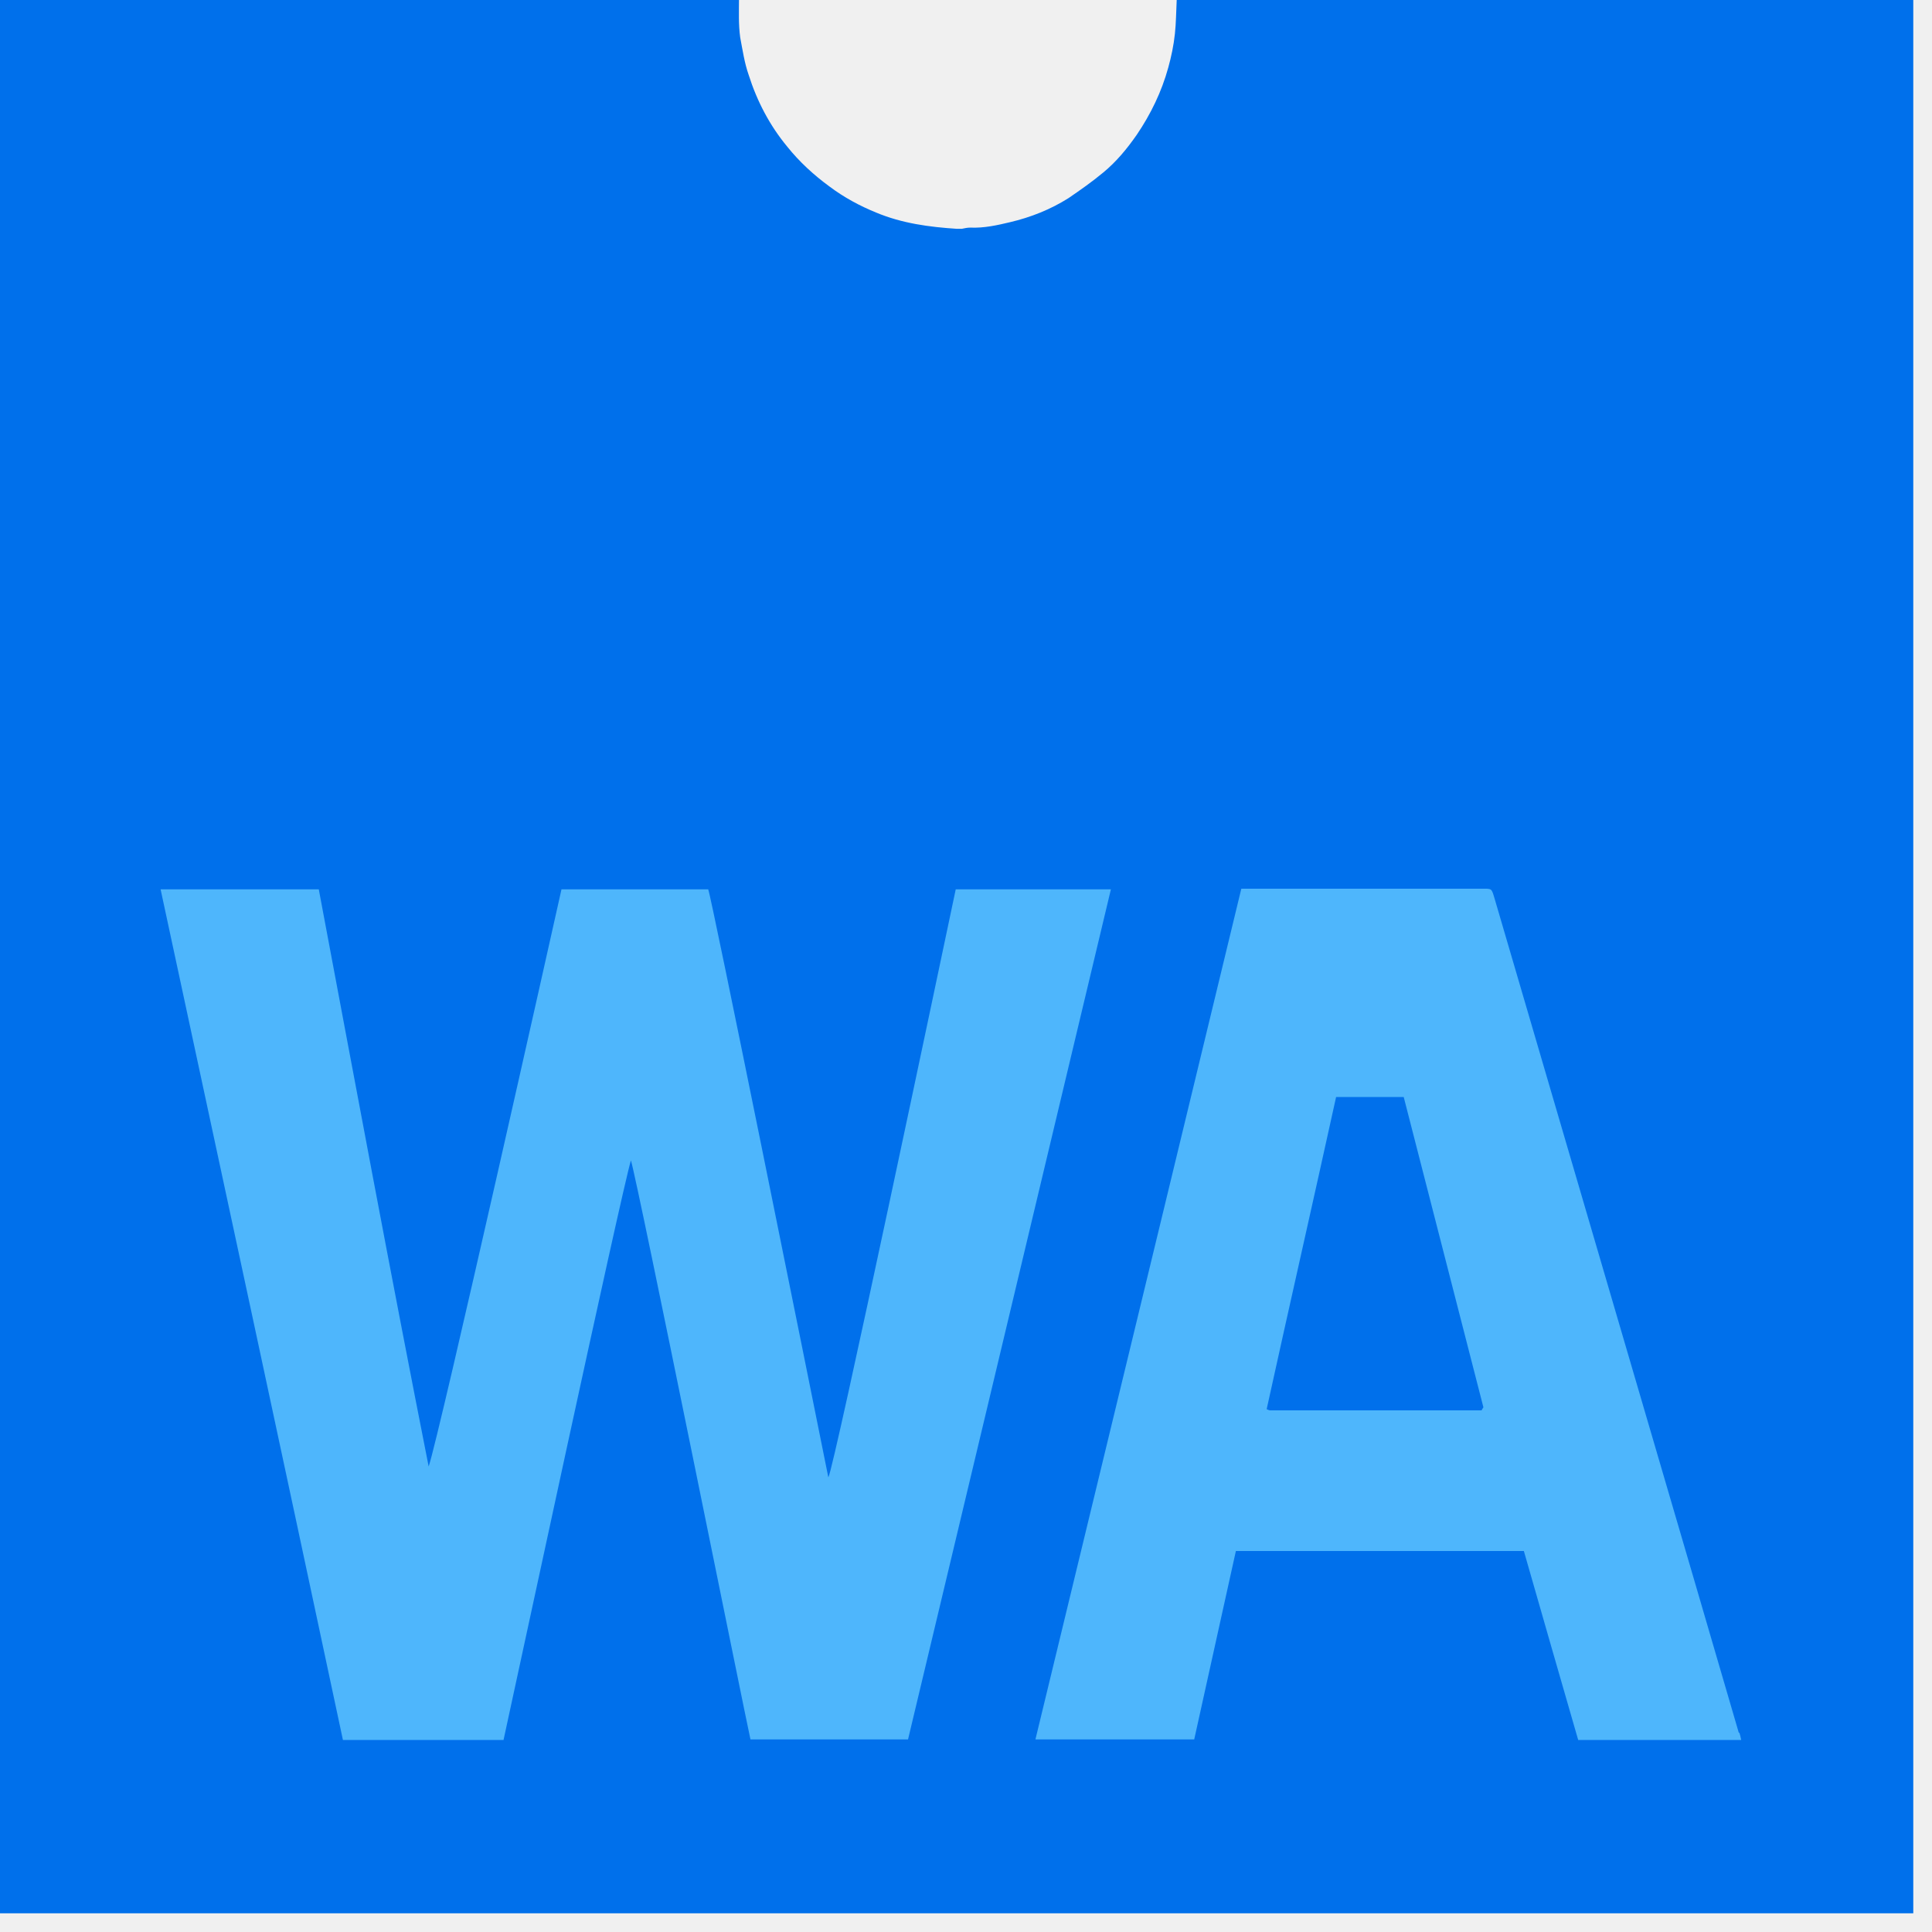
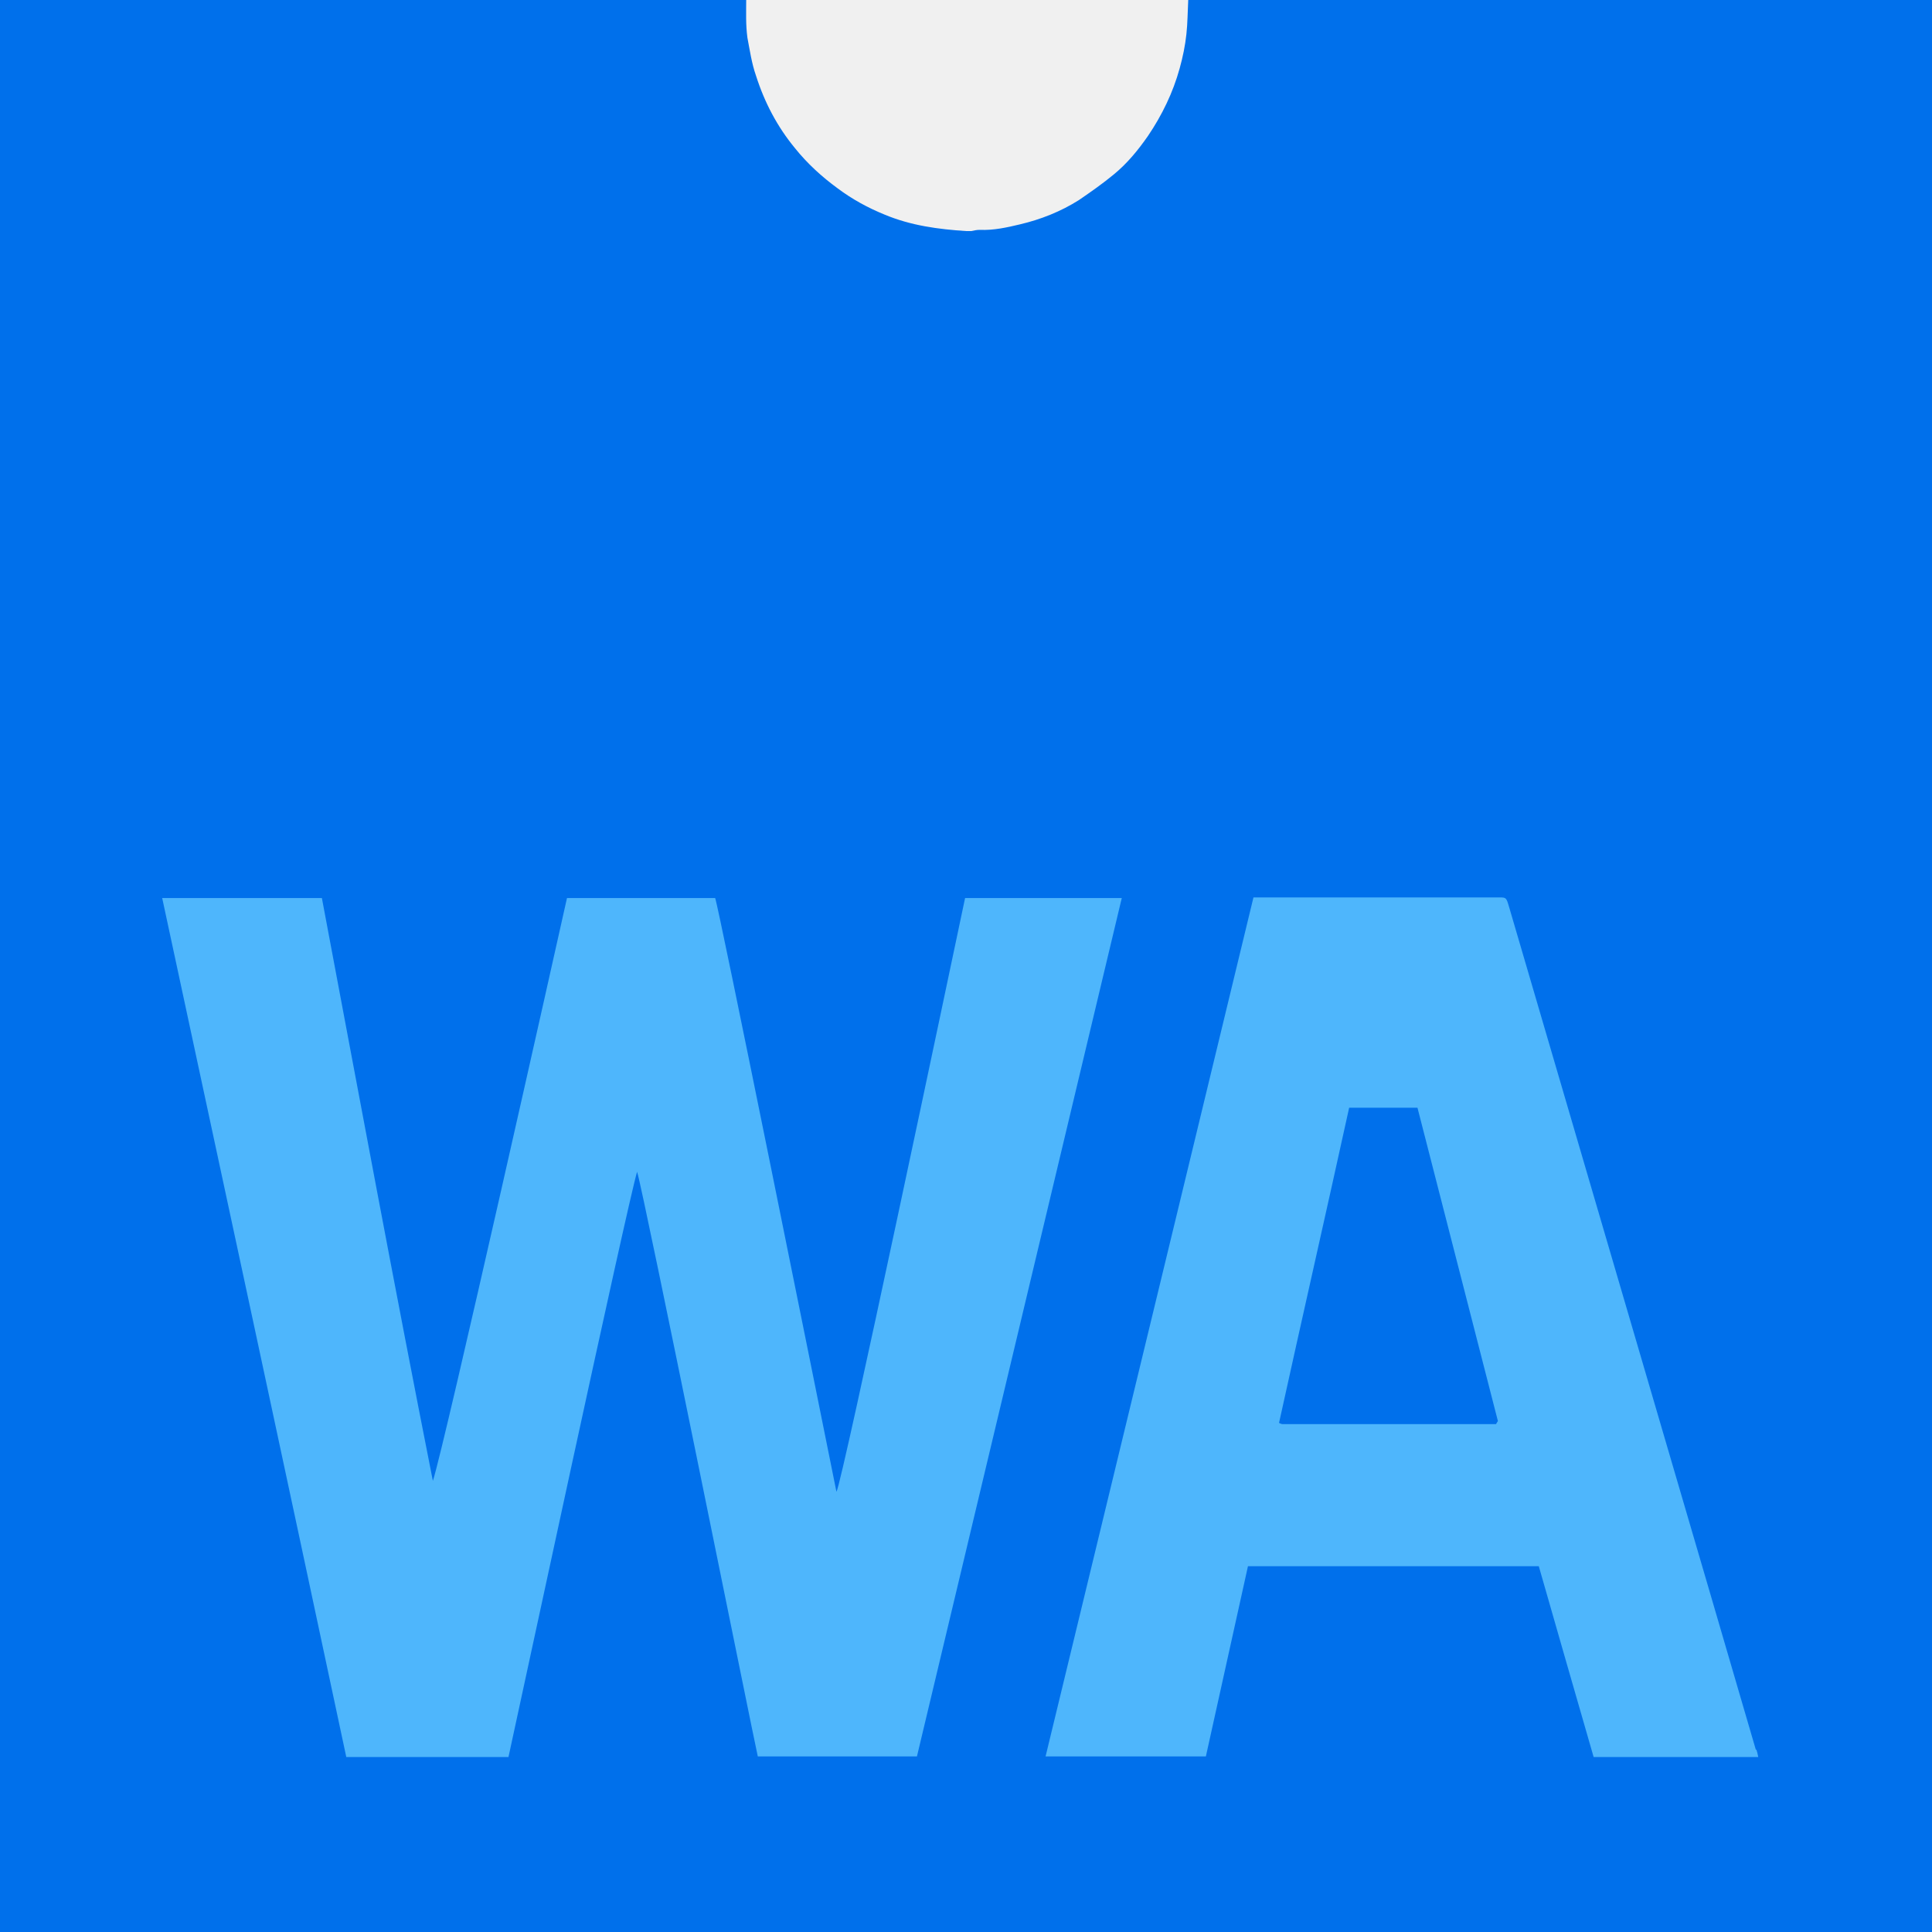
- <svg xmlns="http://www.w3.org/2000/svg" width="32" height="32" viewBox="0 0 32 32" fill="none">
-   <g clip-path="url(#clip0_5_89)">
-     <path d="M19.49 -1.95317e-05C19.48 0.19 19.48 0.38 19.46 0.56C19.44 0.75 19.4 0.94 19.35 1.12C19.24 1.52 19.06 1.89 18.83 2.23C18.67 2.46 18.49 2.68 18.27 2.86C18.09 3.01 17.89 3.15 17.7 3.28C17.4 3.47 17.07 3.6 16.73 3.68C16.52 3.73 16.3 3.78 16.07 3.77C16.02 3.77 15.98 3.78 15.93 3.79C15.9 3.79 15.88 3.79 15.85 3.79C15.39 3.76 14.94 3.7 14.51 3.52C14.24 3.41 13.98 3.27 13.74 3.09C13.48 2.9 13.24 2.68 13.04 2.43C12.75 2.08 12.54 1.68 12.4 1.24C12.33 1.04 12.3 0.83 12.26 0.62C12.23 0.4 12.24 0.19 12.24 -0.02H0V31.69H31.69V-1.95317e-05H19.49Z" fill="#0070EB" />
-     <path d="M15.83 14.73C15.6 15.82 13.81 24.34 13.72 24.47C13.39 22.83 11.78 14.83 11.73 14.73H9.3C9.18 15.27 7.28 23.76 7.1 24.29C6.47 21.1 5.88 17.92 5.28 14.73H2.66C3.67 19.43 4.68 24.12 5.68 28.82H8.34C8.46 28.28 10.29 19.75 10.45 19.22C10.56 19.57 12.35 28.46 12.43 28.81H15.04C16.16 24.11 17.28 19.43 18.4 14.73H15.83ZM28.8 28.7C28.38 27.25 25.18 16.34 24.76 14.9C24.7 14.7 24.72 14.72 24.51 14.72H20.56C20.56 14.72 18.29 24.11 17.15 28.81H19.78C20.01 27.77 20.24 26.73 20.47 25.69H25.24C25.39 26.22 25.99 28.3 26.14 28.82H28.84C28.83 28.77 28.82 28.73 28.81 28.7H28.8ZM24.54 23.36C24.54 23.36 24.54 23.36 24.53 23.36C24.5 23.36 24.48 23.36 24.45 23.36C23.32 23.36 22.18 23.36 21.05 23.36C21.03 23.36 21.02 23.36 20.98 23.34C21.36 21.61 21.75 19.9 22.13 18.17H23.25C23.69 19.88 24.13 21.6 24.57 23.31L24.55 23.34L24.54 23.36Z" fill="#4EB6FC" />
+ <svg xmlns="http://www.w3.org/2000/svg" width="38" height="38" viewBox="0 0 38 38" fill="none">
+   <g clip-path="url(#clip0_310_73)">
+     <path d="M23.371 5.65476e-05C23.359 0.228 23.359 0.456 23.335 0.672C23.311 0.899 23.263 1.127 23.203 1.343C23.071 1.823 22.855 2.266 22.579 2.674C22.387 2.95 22.172 3.214 21.908 3.43C21.692 3.609 21.452 3.777 21.224 3.933C20.865 4.161 20.469 4.317 20.061 4.413C19.809 4.473 19.546 4.533 19.27 4.521C19.21 4.521 19.162 4.533 19.102 4.545C19.066 4.545 19.042 4.545 19.006 4.545C18.454 4.509 17.915 4.437 17.399 4.221C17.075 4.089 16.764 3.921 16.476 3.705C16.164 3.477 15.876 3.214 15.636 2.914C15.289 2.494 15.037 2.015 14.869 1.487C14.785 1.247 14.749 0.995 14.701 0.744C14.665 0.48 14.677 0.228 14.677 -0.024H0V38H38V5.65476e-05H23.371V5.65476e-05Z" fill="#0070EB" />
+     <path d="M18.982 17.663C18.706 18.97 16.56 29.186 16.452 29.342C16.056 27.376 14.126 17.783 14.066 17.663H11.152C11.008 18.31 8.73 28.491 8.514 29.127C7.758 25.301 7.051 21.488 6.331 17.663H3.19C4.401 23.299 5.612 28.923 6.811 34.559H10.001C10.145 33.911 12.339 23.683 12.531 23.047C12.663 23.467 14.809 34.127 14.905 34.547H18.035C19.378 28.911 20.721 23.299 22.064 17.663H18.982V17.663ZM34.535 34.415C34.031 32.676 30.194 19.593 29.69 17.867C29.618 17.627 29.642 17.651 29.39 17.651H24.654C24.654 17.651 21.932 28.911 20.565 34.547H23.718C23.994 33.299 24.27 32.052 24.546 30.805H30.266C30.446 31.441 31.165 33.935 31.345 34.559H34.583C34.571 34.498 34.559 34.451 34.547 34.415H34.535ZM29.426 28.011C29.426 28.011 29.426 28.011 29.414 28.011C29.378 28.011 29.354 28.011 29.318 28.011C27.963 28.011 26.596 28.011 25.241 28.011C25.217 28.011 25.205 28.011 25.157 27.987C25.613 25.913 26.081 23.862 26.536 21.788H27.88C28.407 23.838 28.935 25.901 29.462 27.951L29.438 27.987L29.426 28.011Z" fill="#4EB6FC" />
  </g>
  <defs>
-     <clipPath id="clip0_5_89">
-       <rect width="31.69" height="31.69" fill="white" />
+     <clipPath id="clip0_310_73">
+       <rect width="38" height="38" fill="white" />
    </clipPath>
  </defs>
</svg>
